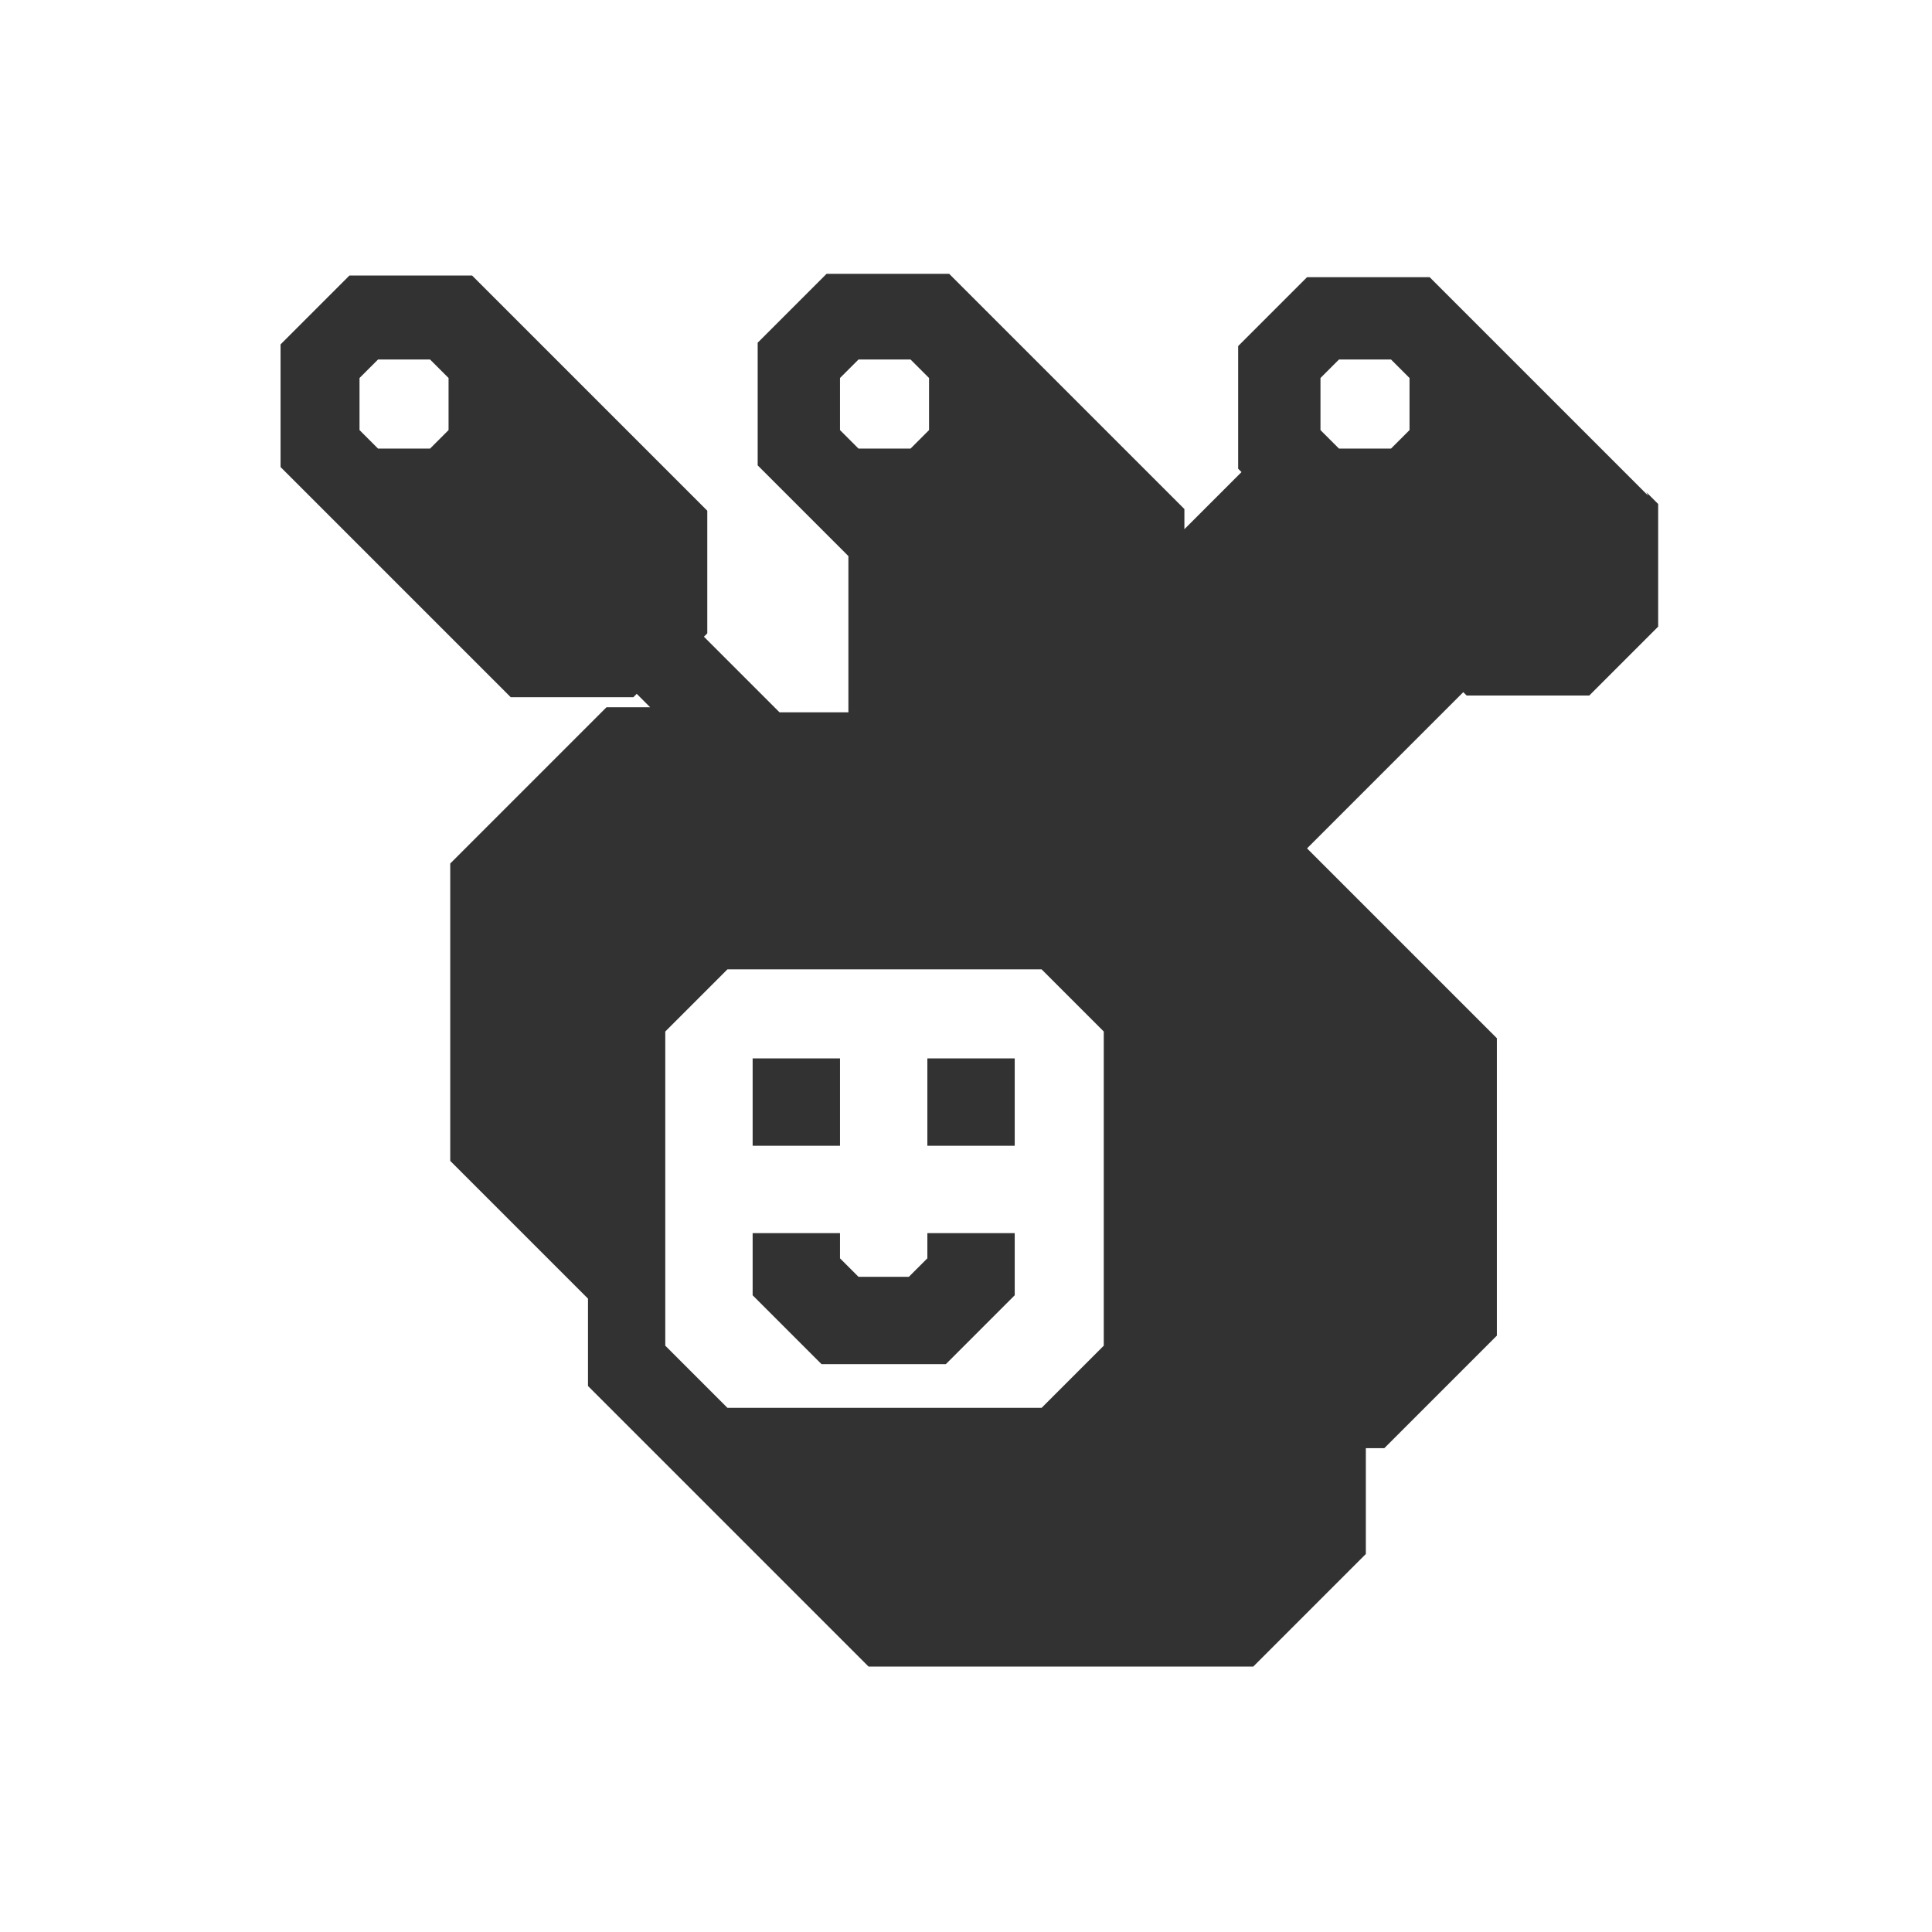
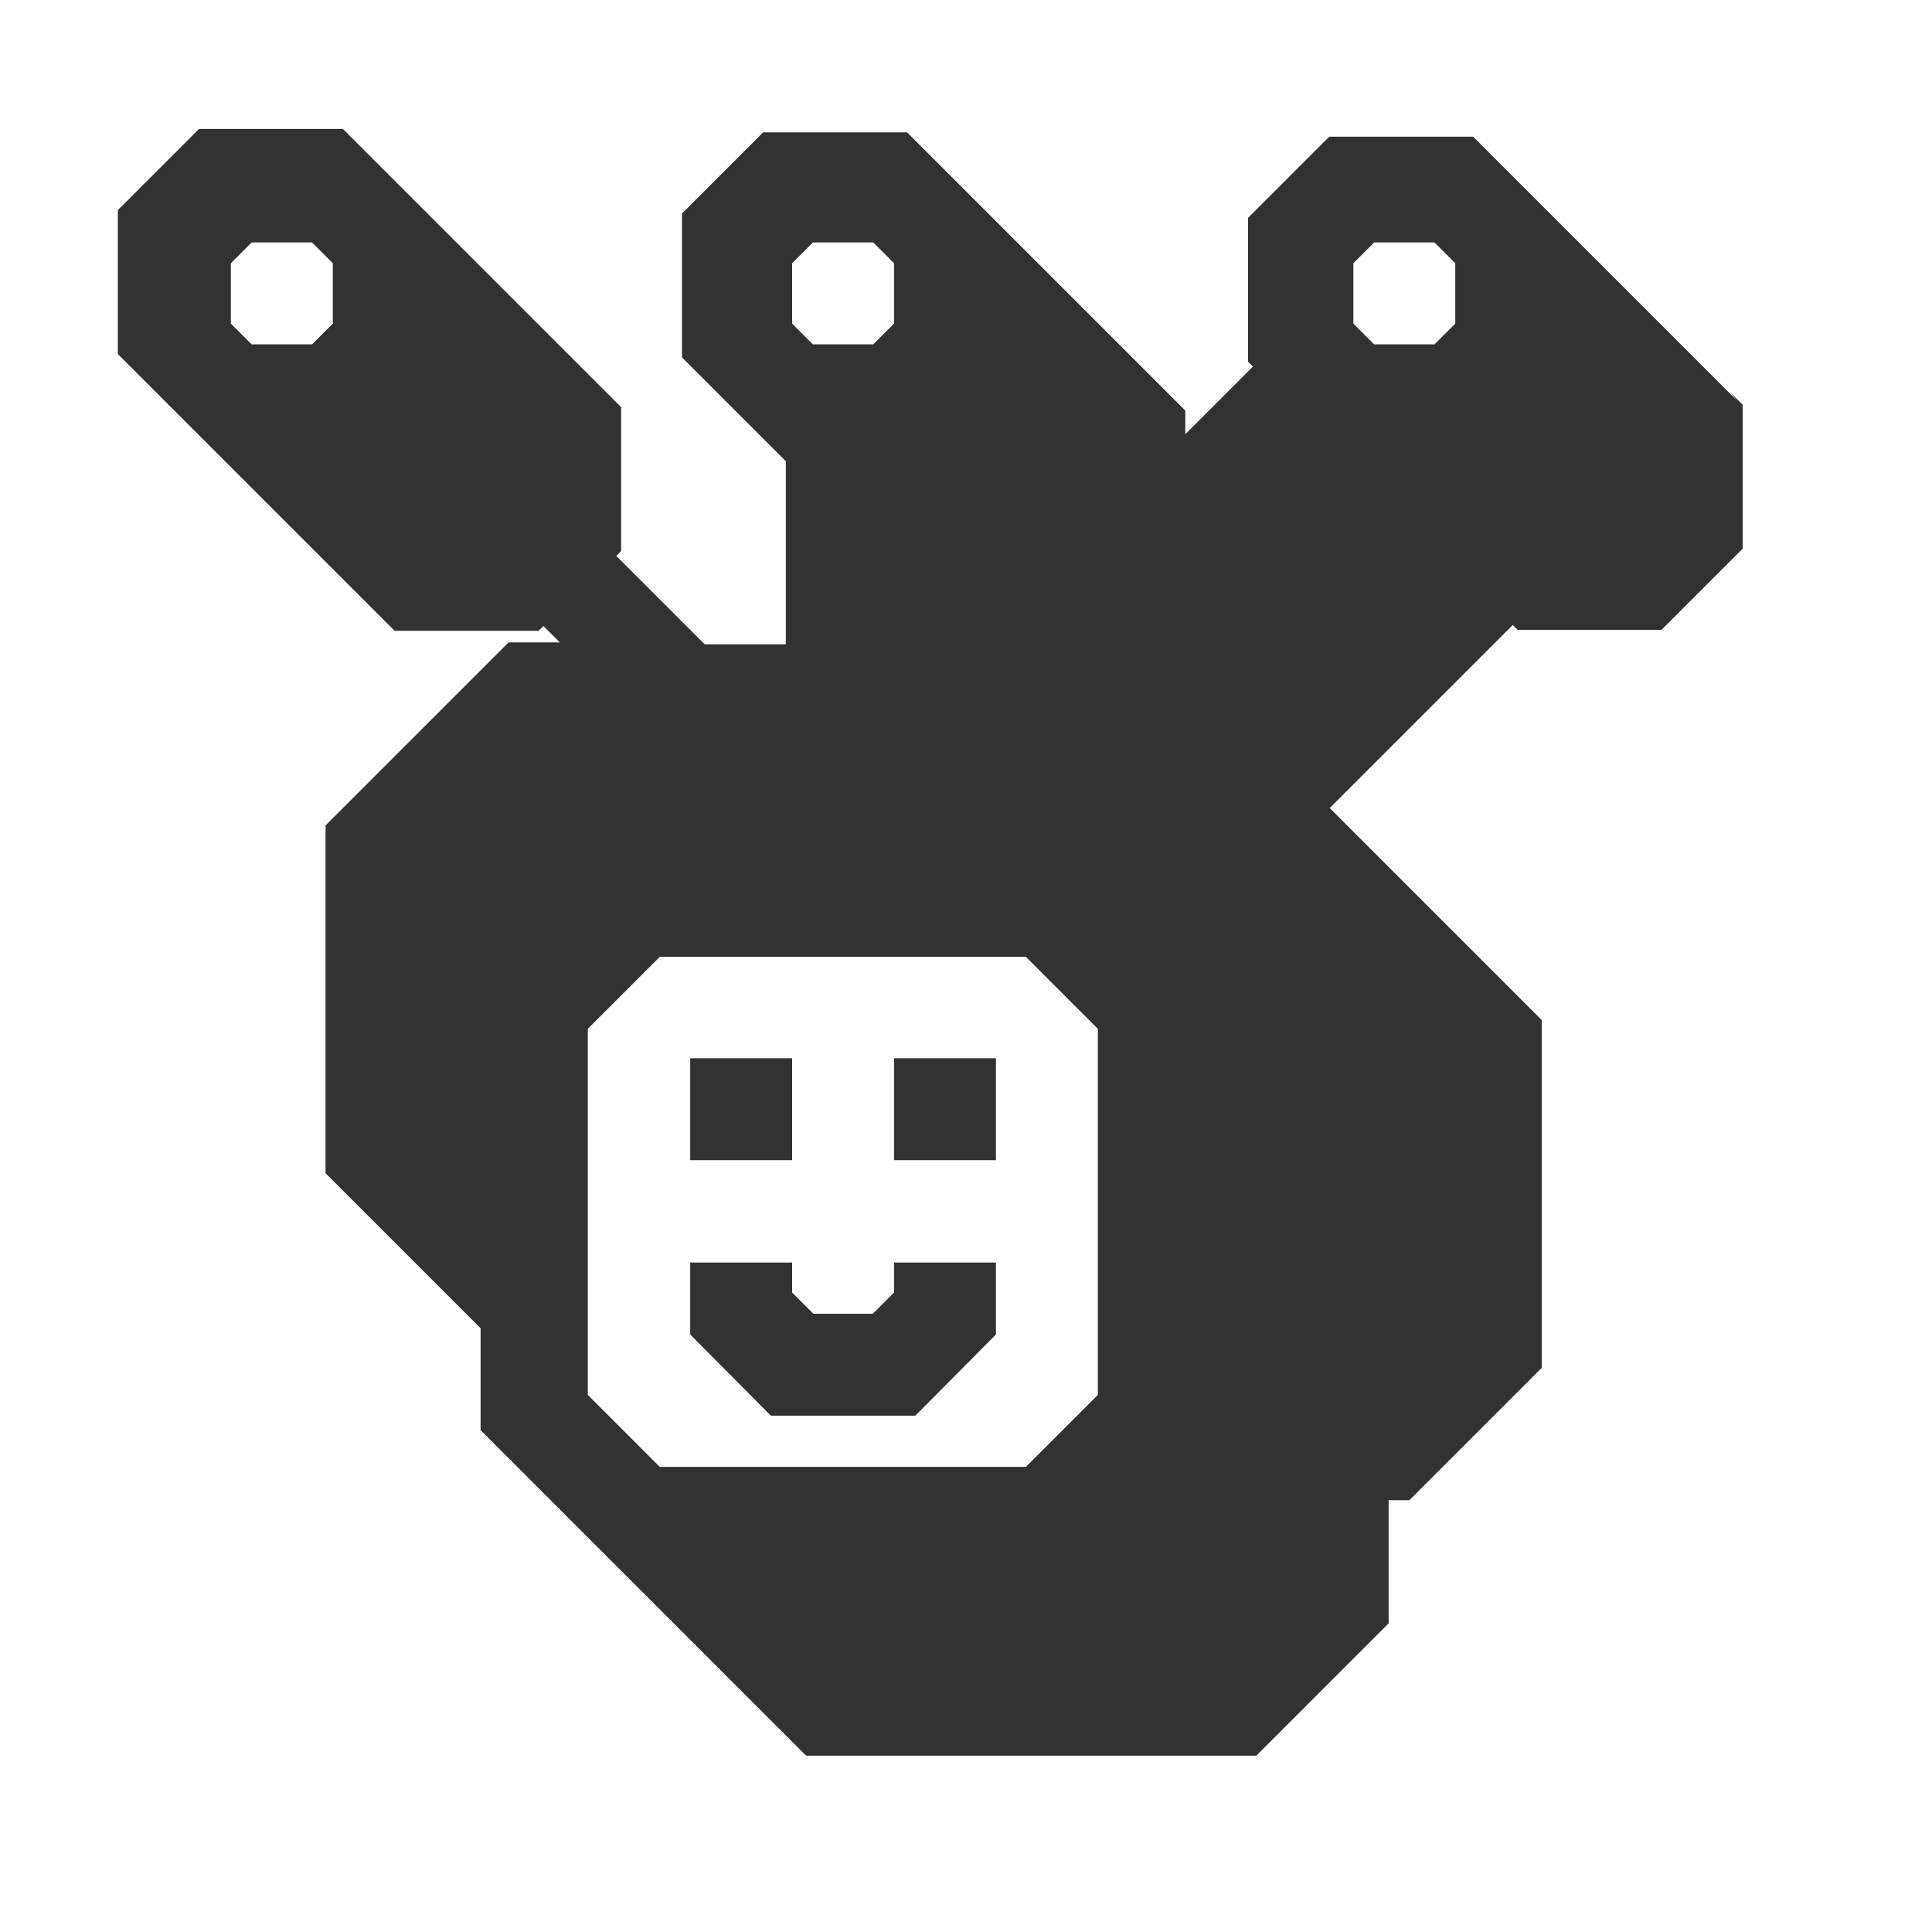
- <svg xmlns="http://www.w3.org/2000/svg" id="a" viewBox="0 0 115 115">
+ <svg xmlns="http://www.w3.org/2000/svg" id="a" viewBox="0 0 400 400">
  <defs>
    <style>.b{fill:#323232;}</style>
  </defs>
-   <path class="b" d="M98.1,29.5l-.7-.7-.7-.7-.7-.7-.7-.7-.7-.7-.2-.2-.4-.4-.2-.2-.4-.4-.2-.2-.4-.4-.2-.2-.4-.4-.2-.2-.4-.4-.2-.2-.4-.4-.2-.2-.4-.4-.2-.2-.4-.4-.2-.2-.4-.4-4.1-4.1h-7.3l-4.1,4.1v7.3l.2.2-3.4,3.4v-1.2l-.7-.7-.7-.7-.7-.7-.7-.7-.7-.7-.7-.7-.2-.2-.4-.4-.2-.2-.4-.4-.2-.2-.4-.4-.2-.2-.4-.4-.2-.2-.4-.4-.2-.2-.4-.4-.2-.2-.4-.4-.2-.2-.4-.4-.2-.2-.4-.4-.2-.2-.7-.7-.7-.7-.7-.7-.7-.7-.7-.7-.7-.7h-7.3l-4.1,4.1v7.3l.7.7.7.7.7.7.7.7.7.7.7.7.2.2.4.4.2.2.4.4v9.3h-4.1l-4.5-4.5.2-.2v-7.3l-.7-.7-.7-.7-.7-.7-.7-.7-.7-.7-.7-.7-.2-.2-.4-.4-.2-.2-.4-.4-.2-.2-.4-.4-.2-.2-.4-.4-.2-.2-.4-.4-.2-.2-.4-.4-.2-.2-.4-.4-.2-.2-.4-.4-.2-.2-.4-.4-.2-.2-.7-.7-.7-.7-.7-.7-.7-.7-.7-.7-.7-.7h-7.3l-4.1,4.1v7.3l4.1,4.1h0l.4.4.2.2.4.4.2.2.4.4.2.2.4.4.2.2.4.4.2.2.4.4.2.2.4.4.2.2.4.4.2.2.4.4.2.2.7.7.7.7.7.7.7.7.7.7.7.7h7.3l.2-.2h0c0,0,.8.8.8.8h-2.6l-9.3,9.3v17.7l.7.7.7.7.7.7.7.7.7.7.7.7.7.7.7.7.7.7.7.7.2.2.4.4.6.6v5.2l6.7,6.7h0l.4.4.2.2.4.4.2.2.4.4.2.2.4.4.2.2.4.4.2.2.7.7.7.7.7.7.7.7.7.7.7.7.7.7.7.7.7.7.7.7h22.9l6.7-6.7v-6.3h1.1l6.7-6.7v-17.7l-.7-.7-.7-.7-.7-.7-.7-.7-.7-.7-.7-.7-.7-.7-.7-.7-.7-.7-.7-.7-.7-.7-.7-.7-.7-.7-.7-.7-.7-.7-.8-.8,9.3-9.3.2.2h7.3l4.1-4.1v-7.3l-.7-.7ZM78.6,22.5l1.1-1.1h3.1l1.1,1.1v3.1l-1.1,1.1h-3.1l-1.1-1.1v-3.1ZM50,22.5l1.1-1.1h3.1l1.1,1.1v3.1l-1.1,1.1h-3.1l-1.1-1.1v-3.1ZM21.4,22.5l1.1-1.1h3.1l1.1,1.1v3.1l-1.1,1.1h-3.1l-1.1-1.1v-3.1ZM39.6,80.1v-18.7l3.7-3.7h18.7l3.7,3.7v18.7l-3.7,3.7h-18.7l-3.7-3.7Z" />
-   <rect class="b" x="44.8" y="63" width="5.2" height="5.2" />
-   <rect class="b" x="55.2" y="63" width="5.2" height="5.2" />
-   <polygon class="b" points="56.3 81.2 60.4 77.1 60.4 73.4 55.2 73.4 55.2 74.9 54.1 76 51.1 76 50 74.9 50 73.4 44.8 73.4 44.8 77.1 48.9 81.2 56.3 81.2" />
+   <path class="b" d="M359.6,82.9l-2.7-2.7-2.7-2.7-2.7-2.7-2.7-2.7-2.7-2.7-.9-.9-1.8-1.8-.9-.9-1.8-1.8-.9-.9-1.8-1.8-.9-.9-1.8-1.8-.9-.9-1.8-1.8-.9-.9-1.8-1.8-.9-.9-1.8-1.8-.9-.9-1.8-1.8-.9-.9-1.8-1.8-16.8-16.8h-29.8l-16.8,16.8v29.8l1,1-14,14v-4.9l-2.7-2.7-2.7-2.7-2.7-2.7-2.7-2.7-2.7-2.7-2.7-2.7-.9-.9-1.8-1.8-.9-.9-1.8-1.8-.9-.9-1.8-1.8-.9-.9-1.8-1.8-.9-.9-1.8-1.8-.9-.9-1.8-1.8-.9-.9-1.8-1.8-.9-.9-1.8-1.8-.9-.9-1.8-1.8-.9-.9-2.7-2.7-2.7-2.7-2.7-2.7-2.7-2.7-2.7-2.7-2.7-2.7h-29.8l-16.8,16.8v29.8l2.7,2.7,2.7,2.7,2.7,2.7,2.7,2.7,2.7,2.7,2.7,2.7.9.9,1.8,1.8.9.9,1.7,1.7v37.9h-16.8l-18.3-18.3,1-1v-29.8l-2.7-2.7-2.7-2.7-2.7-2.7-2.7-2.7-2.7-2.7-2.7-2.7-.9-.9-1.8-1.8-.9-.9-1.8-1.8-.9-.9-1.8-1.8-.9-.9-1.8-1.8-.9-.9-1.8-1.8-.9-.9-1.8-1.8-.9-.9-1.8-1.8-.9-.9-1.8-1.8-.9-.9-1.8-1.8-.9-.9-2.7-2.7-2.7-2.7-2.7-2.7-2.7-2.7-2.7-2.7-2.7-2.7h-29.8l-16.8,16.8v29.8l16.8,16.8h0l1.8,1.8.9.9,1.8,1.8.9.9,1.8,1.8.9.9,1.8,1.8.9.9,1.8,1.8.9.9,1.8,1.8.9.9,1.8,1.8.9.9,1.8,1.8.9.9,1.8,1.8.9.9,2.7,2.7,2.7,2.7,2.7,2.7,2.7,2.7,2.7,2.7,2.7,2.7h29.8l1-1,.2.2,3.2,3.2h-10.6l-37.9,37.9v72l2.7,2.7,2.7,2.7,2.7,2.7,2.7,2.7,2.7,2.7,2.7,2.7,2.7,2.7,2.7,2.7,2.7,2.7,2.7,2.7.8.8,1.8,1.8,2.5,2.5v21.1l27.4,27.4h0l1.8,1.8.8.8,1.8,1.8.8.8,1.8,1.8.8.8,1.8,1.8.8.8,1.8,1.8.8.8,2.7,2.7,2.7,2.7,2.7,2.7,2.7,2.7,2.7,2.7,2.7,2.7,2.7,2.7,2.7,2.7,2.7,2.7,2.7,2.7h93.2l27.4-27.4v-25.5h4.3l27.4-27.4v-72l-2.7-2.7-2.7-2.7-2.7-2.7-2.7-2.7-2.7-2.7-2.7-2.7-2.7-2.7-2.7-2.7-2.7-2.7-2.7-2.7-2.7-2.7-2.7-2.7-2.7-2.7-2.7-2.7-2.7-2.7-3.4-3.4,37.9-37.9,1,1h29.8l16.8-16.8v-29.8l-2.7-2.7ZM280.2,54.5l4.3-4.3h12.5l4.3,4.3v12.5l-4.3,4.3h-12.5l-4.3-4.3v-12.5ZM164,54.5l4.3-4.3h12.5l4.3,4.3v12.5l-4.3,4.3h-12.5l-4.3-4.3v-12.5ZM47.8,54.5l4.3-4.3h12.5l4.3,4.3v12.5l-4.3,4.3h-12.5l-4.3-4.3v-12.5ZM121.7,288.8v-75.8l14.9-14.9h75.8l14.9,14.9v75.8l-14.9,14.9h-75.8l-14.9-14.9Z" />
+   <rect class="b" x="142.9" y="219.1" width="21.1" height="21.1" />
+   <rect class="b" x="185.1" y="219.1" width="21.1" height="21.1" />
+   <polygon class="b" points="189.5 293.1 206.2 276.3 206.2 261.4 185.1 261.4 185.1 267.6 180.7 272 168.4 272 164 267.6 164 261.4 142.9 261.4 142.9 276.3 159.6 293.1 189.5 293.1" />
</svg>
